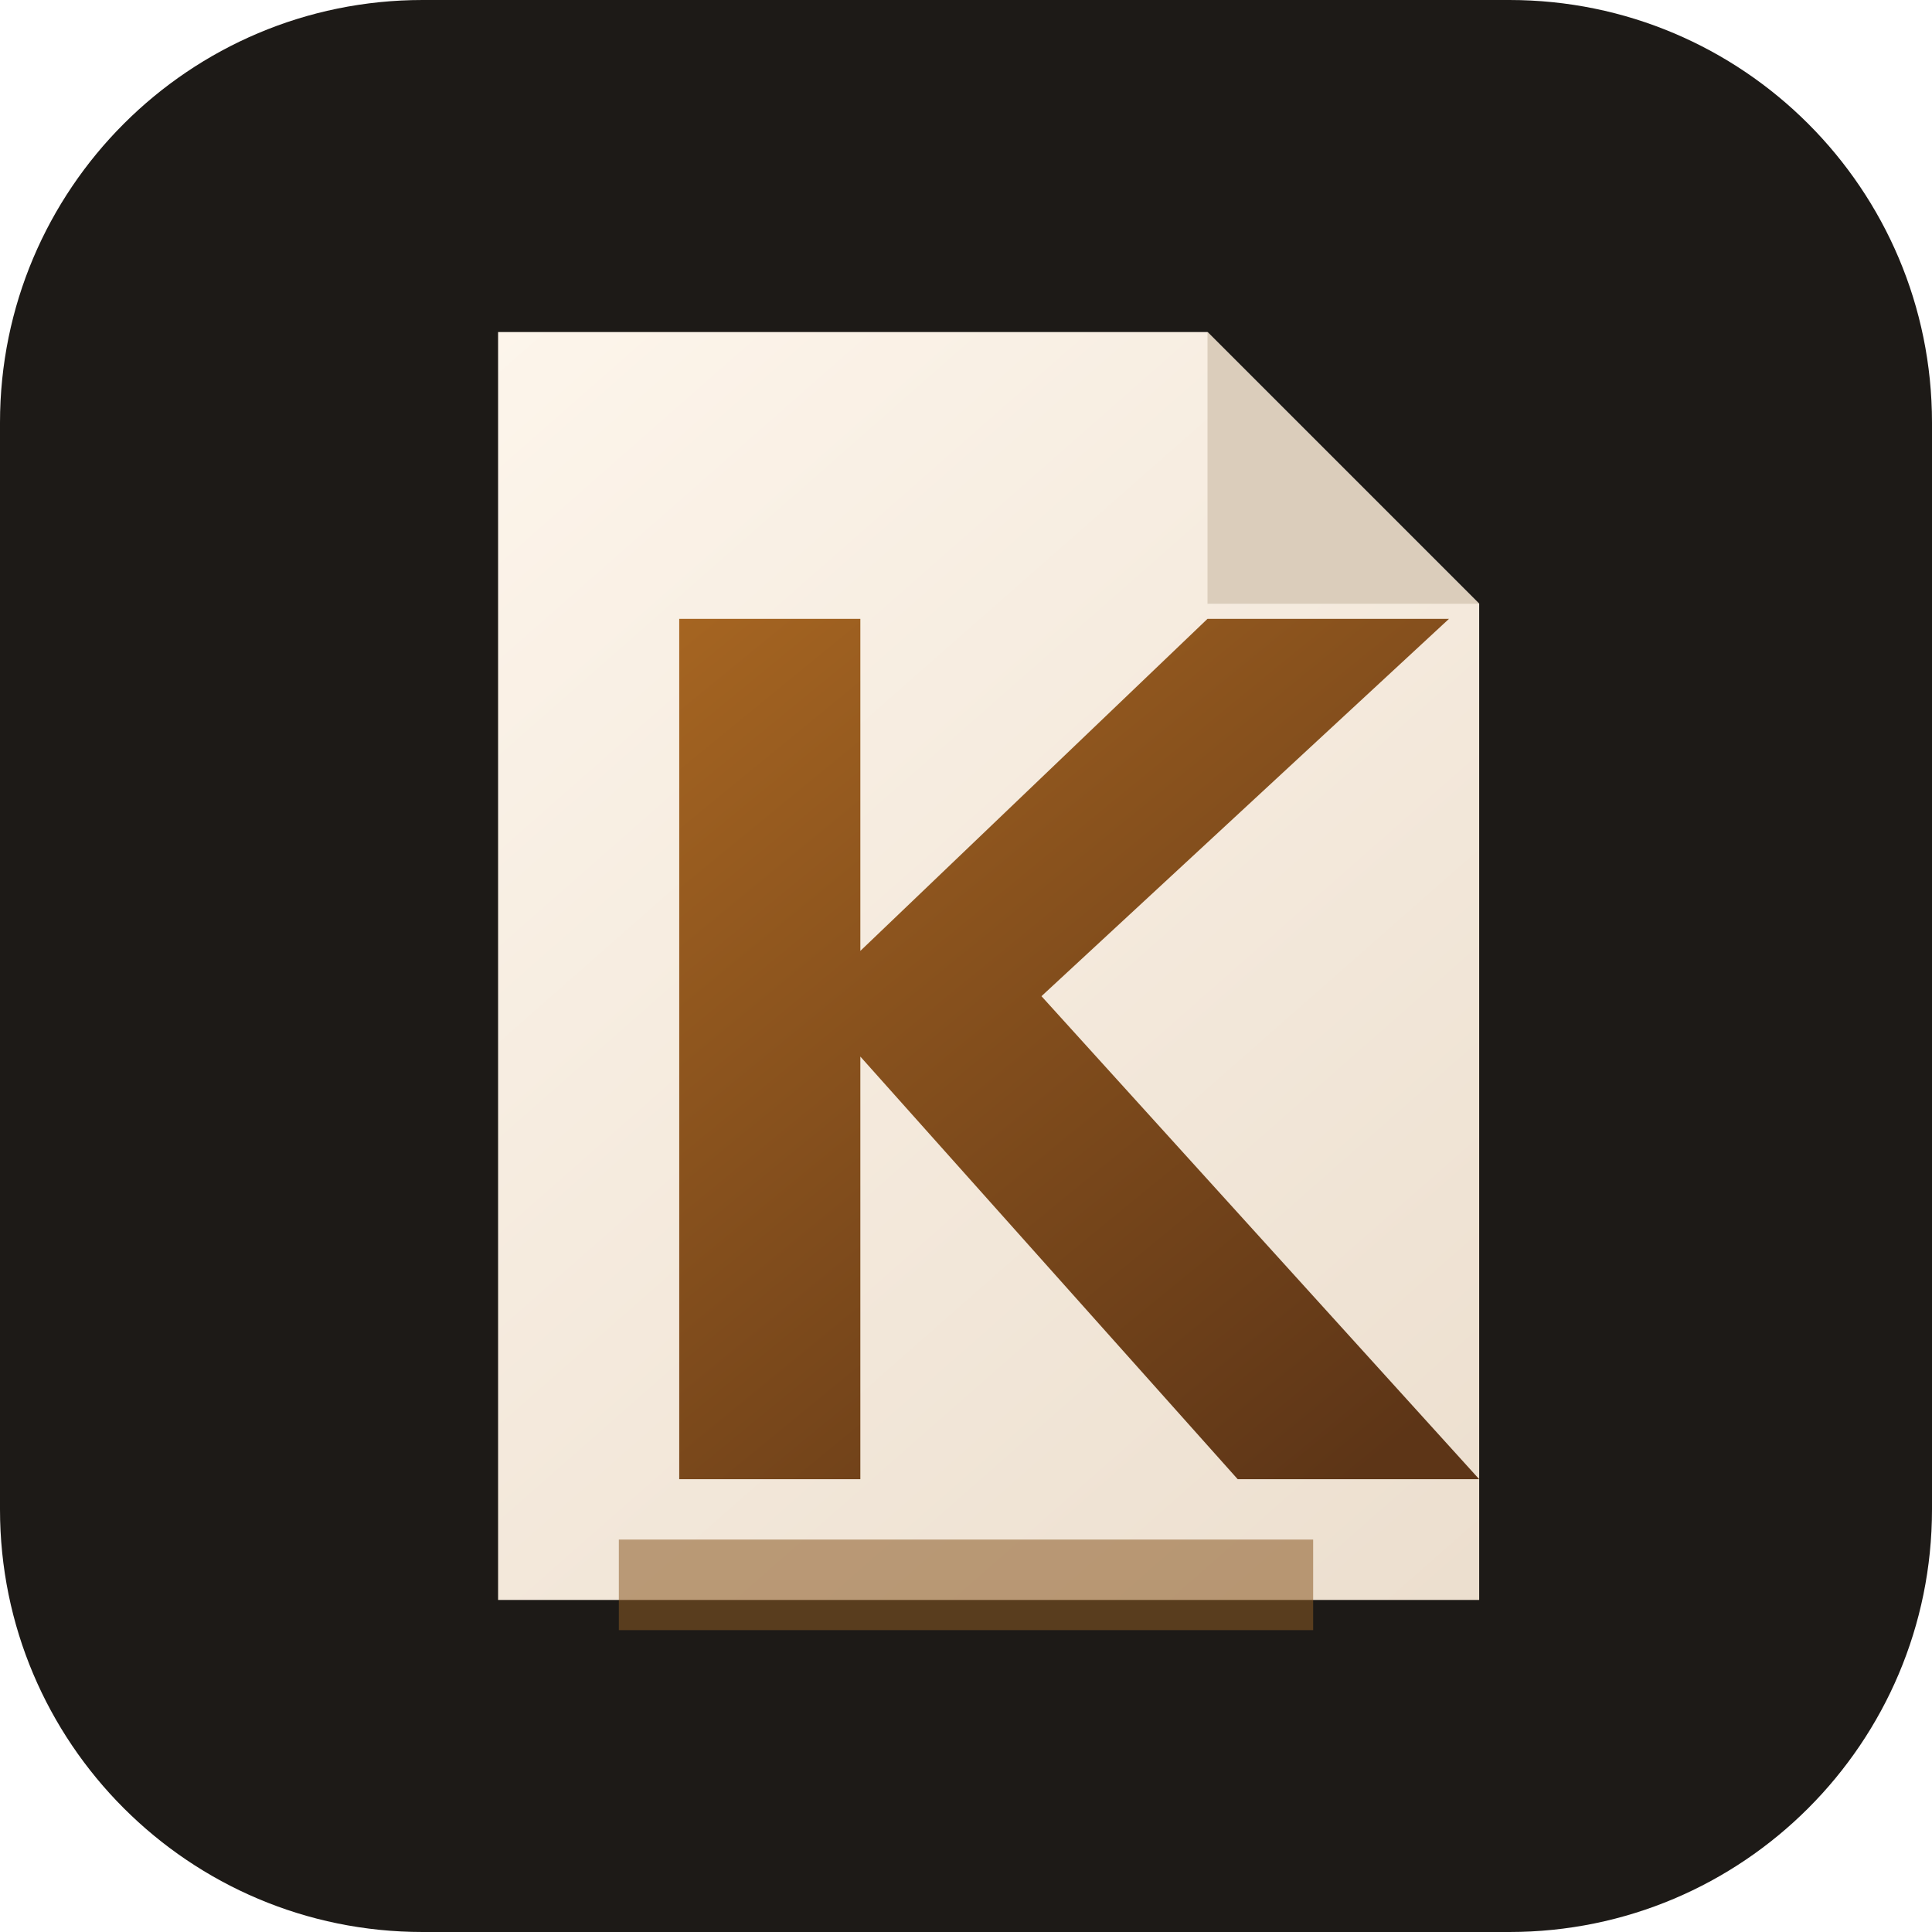
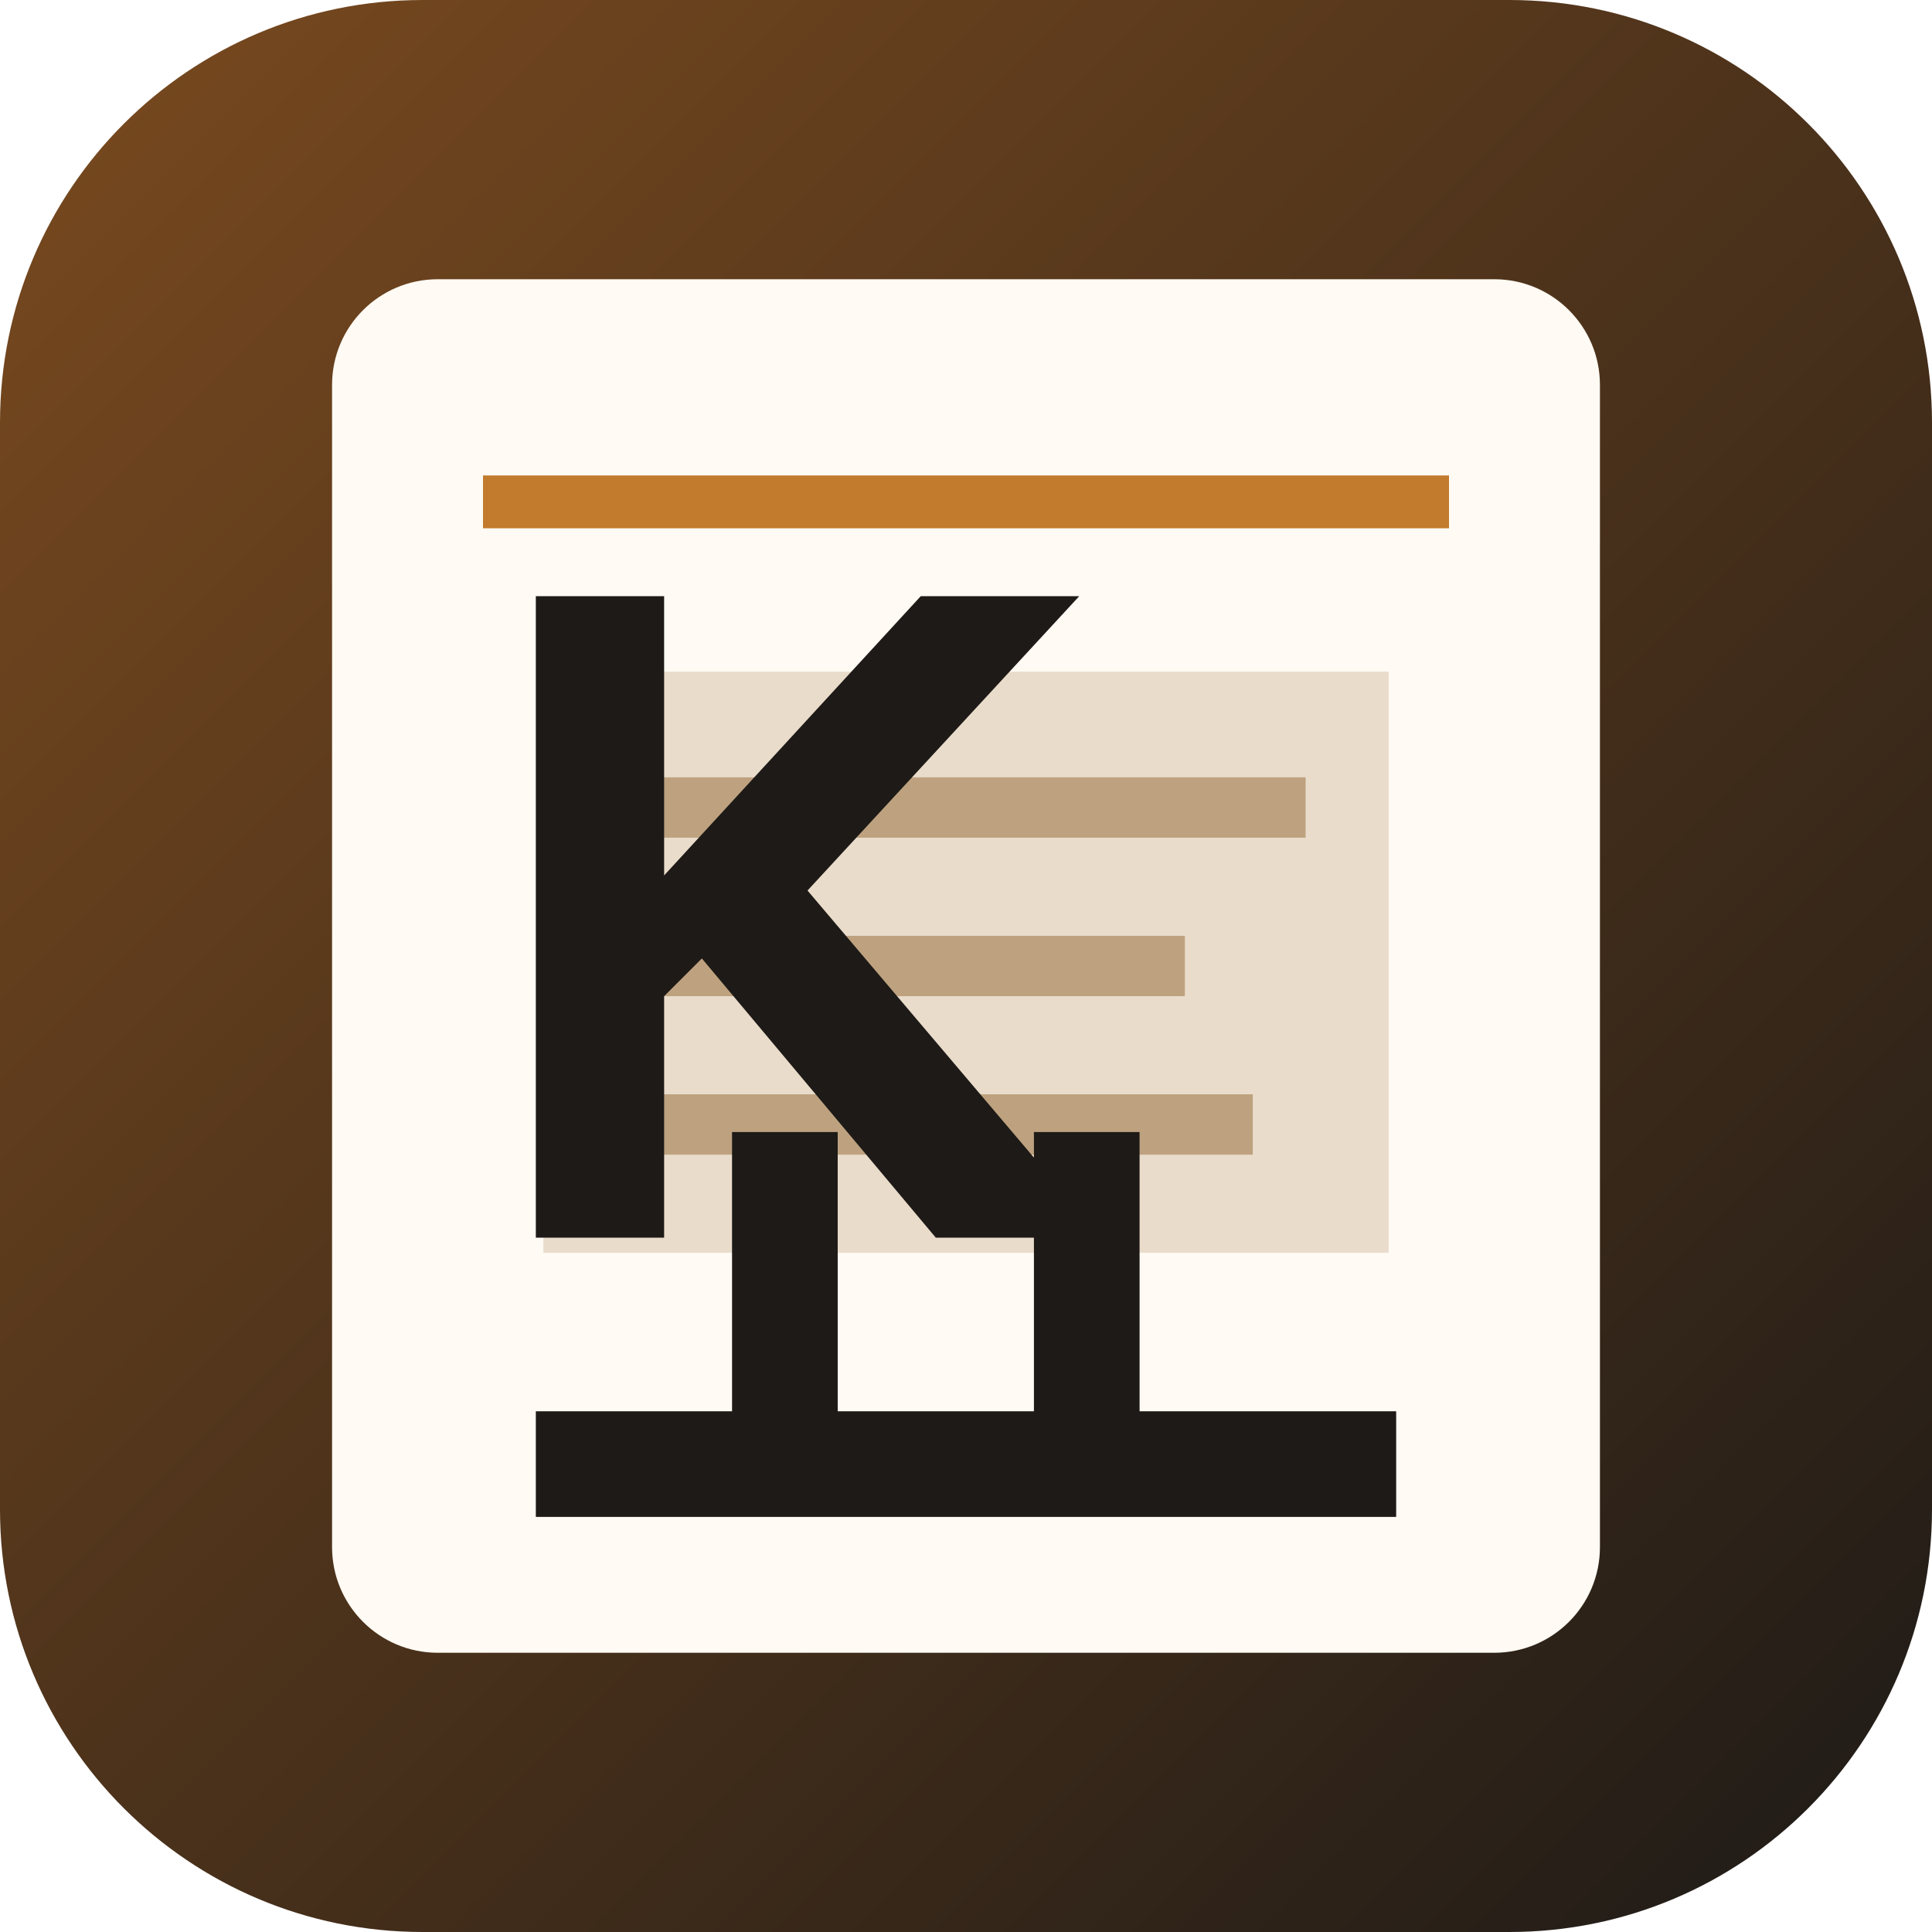
- <svg xmlns="http://www.w3.org/2000/svg" viewBox="0 0 128 128" role="img" aria-label="KindleFlow">
+ <svg xmlns="http://www.w3.org/2000/svg" viewBox="0 0 512 512" role="img" aria-labelledby="title">
  <defs>
-     <linearGradient id="paper" x1="20" x2="108" y1="14" y2="114" gradientUnits="userSpaceOnUse">
-       <stop stop-color="#fff8ef" />
-       <stop offset="1" stop-color="#eadccb" />
-     </linearGradient>
-     <linearGradient id="accent" x1="37" x2="91" y1="31" y2="97" gradientUnits="userSpaceOnUse">
-       <stop stop-color="#b26d23" />
-       <stop offset="1" stop-color="#5d3517" />
+     <linearGradient id="bg" x1="0" x2="1" y1="0" y2="1">
+       <stop offset="0" stop-color="#7a4a1f" />
+       <stop offset="1" stop-color="#1d1a17" />
    </linearGradient>
  </defs>
-   <rect width="128" height="128" rx="28" fill="#1d1a17" />
-   <path fill="url(#paper)" d="M33 22h47l18 18v66H33z" />
-   <path fill="#dbcdbb" d="M80 22v18h18z" />
-   <path fill="url(#accent)" d="M45 41h12v22l23-22h16L69 66l29 32H82L57 70v28H45z" />
-   <path fill="#8a5a24" d="M41 102h46v6H41z" opacity=".55" />
+   <rect width="512" height="512" rx="112" fill="url(#bg)" />
+   <rect x="88" y="74" width="336" height="364" rx="28" fill="#fffaf3" />
+   <path d="M128 126h256v14H128z" fill="#c27a2c" />
+   <path d="M144 178h224v154H144z" fill="#eadccb" />
+   <path d="M166 206h180v16H166zm0 42h148v16H166zm0 42h166v16H166z" fill="#8a5a24" opacity=".45" />
+   <path d="M142 374h52v-74h28v74h52v-74h28v74h68v28H142v-28zm0-216h34v74l68-74h42l-72 78 78 92h-44l-62-74-10 10v64h-34V158z" fill="#1d1a17" />
</svg>
